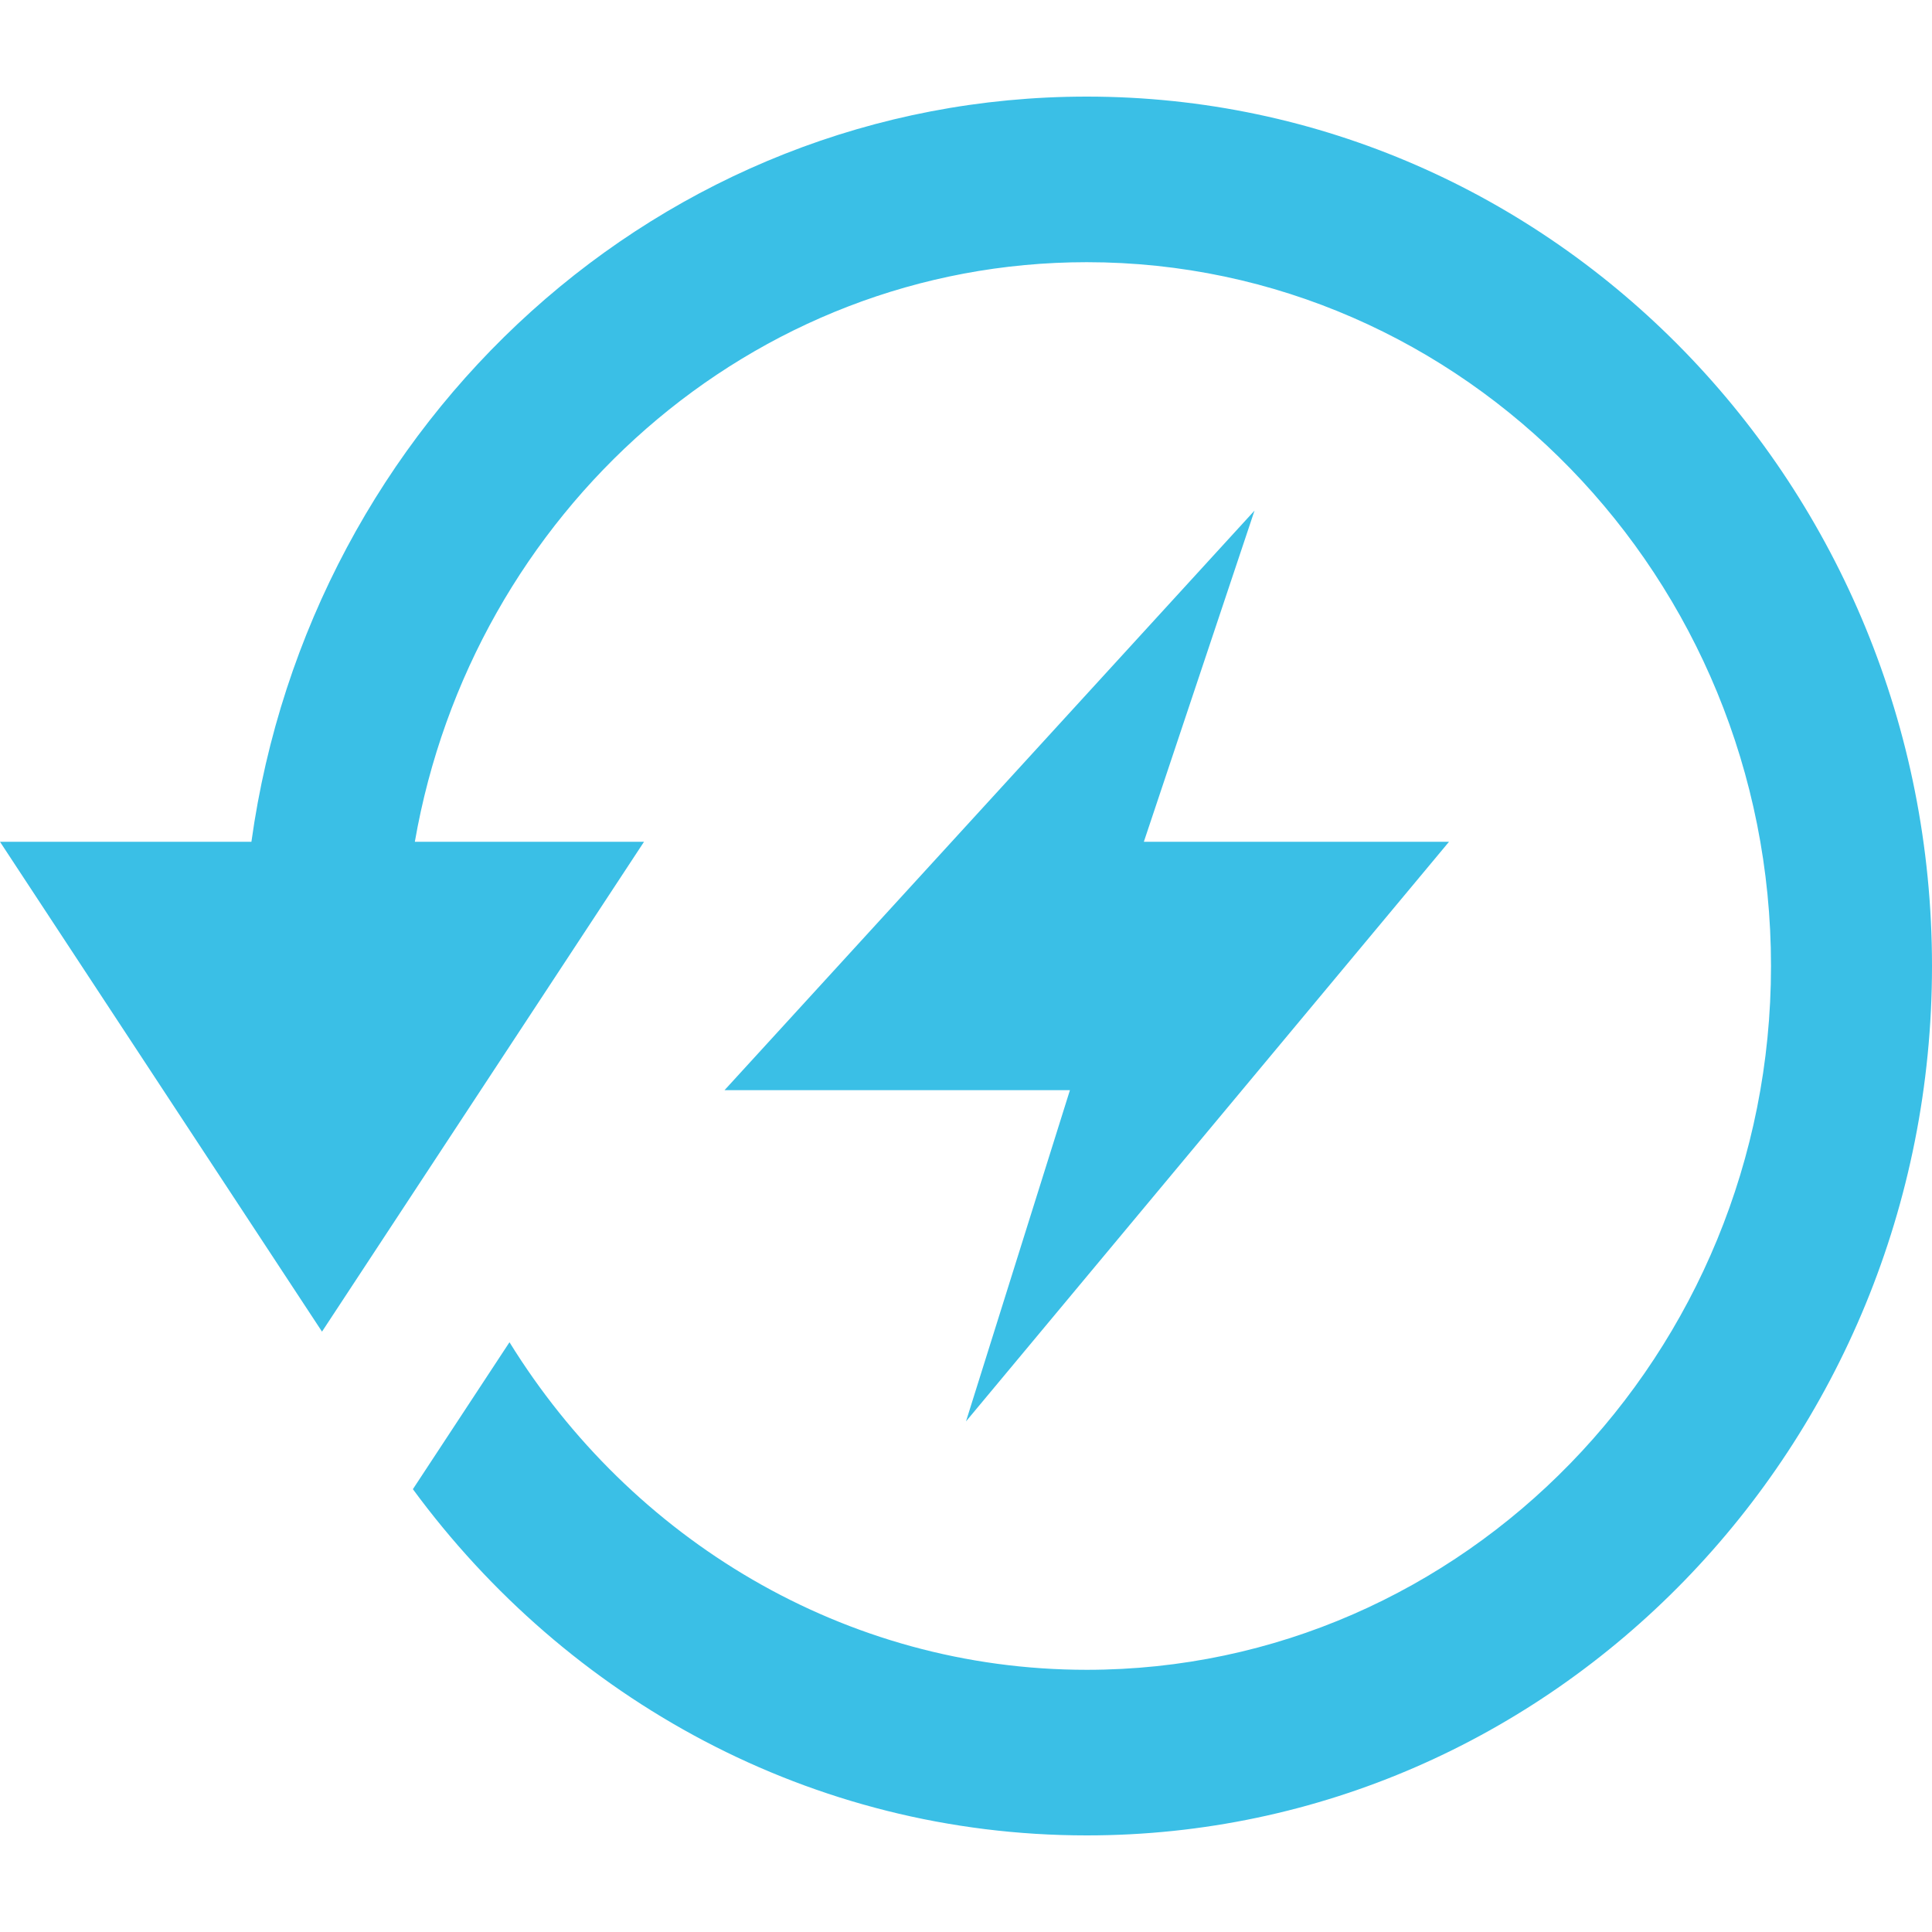
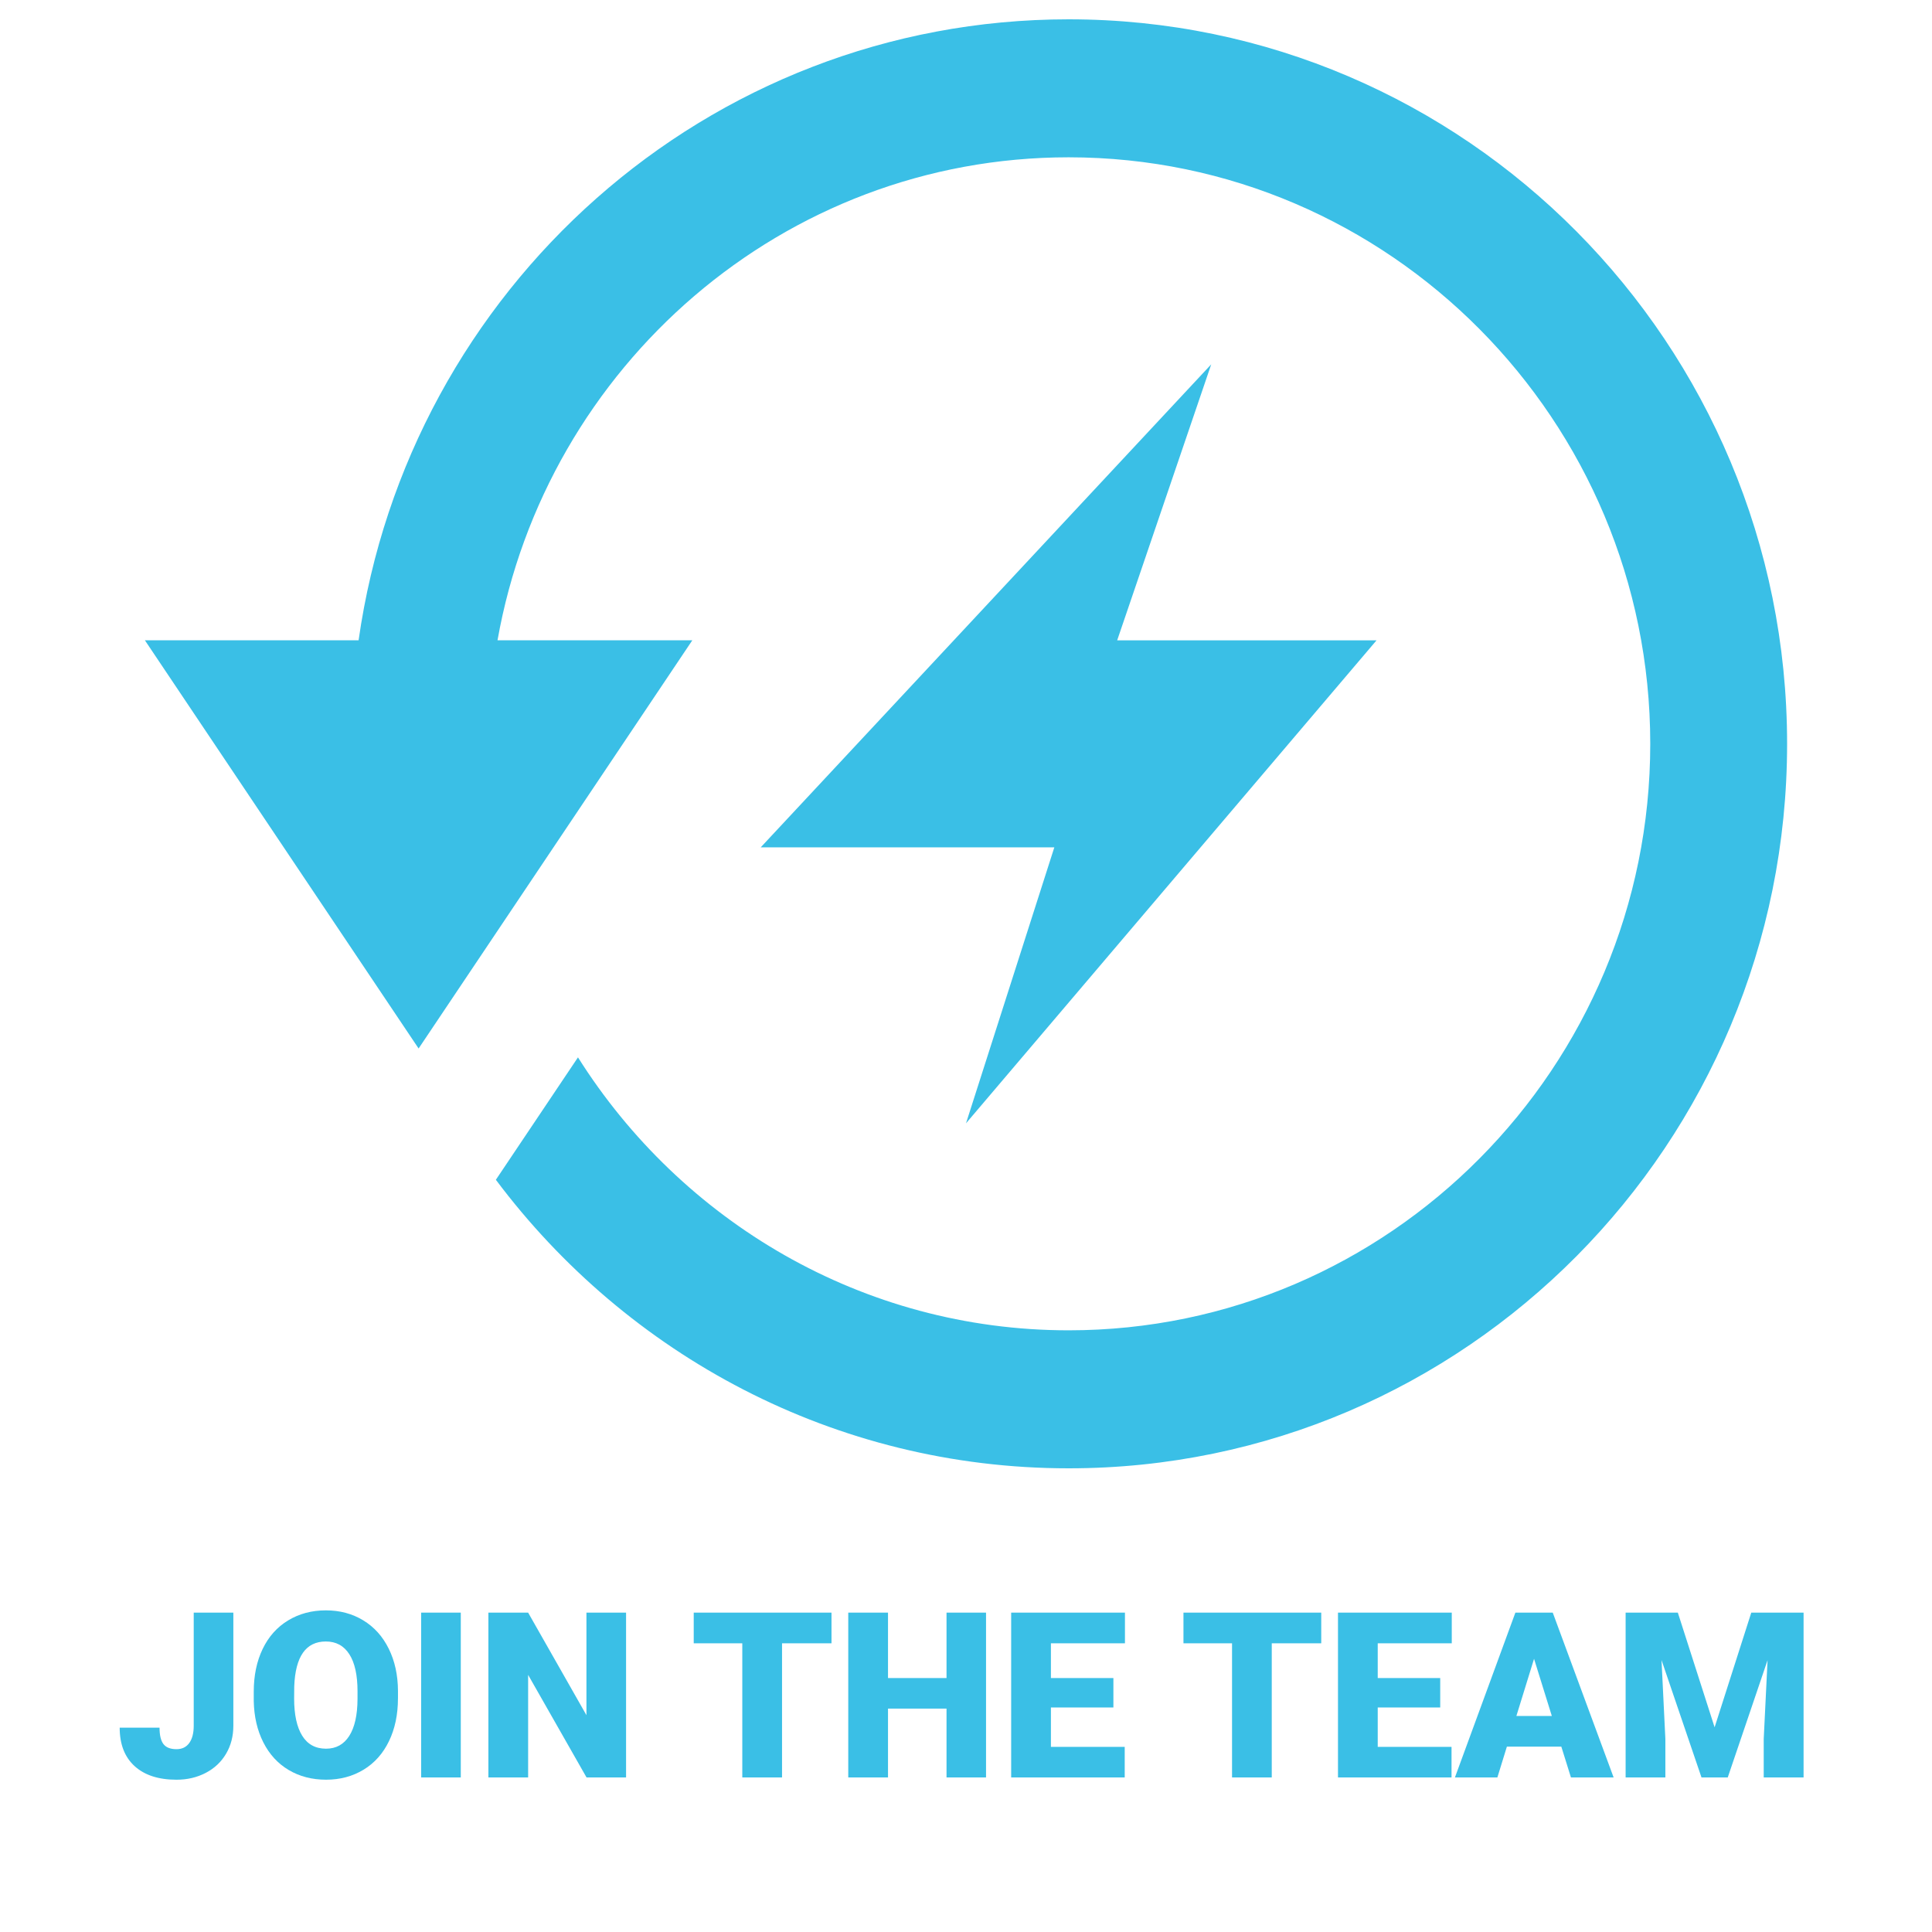
<svg xmlns="http://www.w3.org/2000/svg" version="1.1" id="Layer_1" x="0px" y="0px" width="100px" height="100px" viewBox="0 0 100 100" style="enable-background:new 0 0 100 100;" xml:space="preserve">
  <style type="text/css">

	.st0{fill:#3ABFE6;}

</style>
-   <path id="connection-4" class="st0" d="M50,73.571l5.379-17.143H37.5l27.434-30l-5.729,17.143H75L50,73.571z M56.25,5  C34.216,5,16.044,21.774,13.013,43.571H0l16.667,25.354l16.667-25.354H21.472c2.962-17.021,17.391-30,34.778-30  c19.527,0,35.417,16.341,35.417,36.429c0,20.085-15.89,36.429-35.417,36.429c-12.561,0-23.592-6.784-29.879-16.955l-5,7.605  C29.354,87.943,41.988,95,56.25,95C80.403,95,100,74.848,100,50C100,25.152,80.403,5,56.25,5z" />
+   <path id="connection-4" class="st0" d="M50,58.143l4.572-14.285H39.375l23.318-25l-4.868,14.285H71.25L50,58.143z M55.313,1  C36.583,1,21.138,14.978,18.561,33.142H7.5l14.167,21.128l14.167-21.128H25.751c2.518-14.184,14.782-25,29.562-25  c16.599,0,30.104,13.618,30.104,30.358c0,16.737-13.506,30.357-30.104,30.357c-10.677,0-20.053-5.654-25.397-14.128l-4.25,6.336  C32.451,70.12,43.189,76,55.313,76C75.842,76,92.5,59.207,92.5,38.5C92.5,17.793,75.842,1,55.313,1z" />
+   <g>
+     <path class="st0" d="M10.027,83.469h2.051v5.854c0,0.543-0.126,1.027-0.378,1.453s-0.604,0.756-1.055,0.99   s-0.954,0.352-1.509,0.352c-0.93,0-1.652-0.234-2.168-0.703s-0.773-1.133-0.773-1.992h2.063c0,0.391,0.067,0.674,0.202,0.85   s0.36,0.264,0.677,0.264c0.285,0,0.505-0.106,0.659-0.319s0.231-0.511,0.231-0.894V83.469z" />
+     <path class="st0" d="M20.598,87.91c0,0.832-0.154,1.568-0.463,2.209s-0.747,1.134-1.315,1.479s-1.216,0.519-1.942,0.519   s-1.371-0.167-1.934-0.501s-1.001-0.812-1.315-1.433s-0.479-1.334-0.495-2.139v-0.48c0-0.836,0.153-1.573,0.46-2.212   s0.746-1.132,1.318-1.479s1.224-0.521,1.954-0.521c0.723,0,1.367,0.172,1.934,0.516s1.007,0.833,1.321,1.468   s0.474,1.362,0.478,2.183V87.91z M18.506,87.553c0-0.848-0.142-1.491-0.425-1.931s-0.688-0.659-1.216-0.659   c-1.031,0-1.576,0.773-1.635,2.32l-0.006,0.627c0,0.836,0.139,1.479,0.416,1.928s0.689,0.674,1.236,0.674   c0.52,0,0.92-0.221,1.201-0.662s0.424-1.076,0.428-1.904V87.553z" />
+     <path class="st0" d="M23.85,92h-2.051v-8.531h2.051V92z" />
+     <path class="st0" d="M32.404,92h-2.045l-3.023-5.309V92h-2.057v-8.531h2.057l3.018,5.309v-5.309h2.051V92z" />
+     <path class="st0" d="M43.039,85.057h-2.561V92h-2.057v-6.943h-2.514v-1.588h7.131V85.057z" />
+     <path class="st0" d="M51.037,92h-2.045v-3.563h-3.029V92h-2.057v-8.531h2.057v3.387h3.029v-3.387h2.045V92z" />
+     <path class="st0" d="M57.629,88.379h-3.234v2.039h3.82V92h-5.877v-8.531h5.889v1.588h-3.832v1.799h3.234V88.379z" />
+     <path class="st0" d="M68.387,85.057h-2.561V92H63.77v-6.943h-2.514v-1.588h7.131V85.057z" />
+     <path class="st0" d="M74.545,88.379h-3.234v2.039h3.82V92h-5.877v-8.531h5.889v1.588h-3.832v1.799h3.234V88.379z" />
+     <path class="st0" d="M80.814,90.406h-2.818L77.504,92h-2.197l3.129-8.531h1.934L83.521,92h-2.209L80.814,90.406z M78.488,88.818   h1.834l-0.92-2.959L78.488,88.818z" />
+     <path class="st0" d="M86.844,83.469l1.904,5.936l1.898-5.936h2.707V92h-2.063v-1.992l0.199-4.078L89.428,92h-1.359L86,85.924   l0.199,4.084V92h-2.057v-8.531H86.844z" />
+   </g>
</svg>
